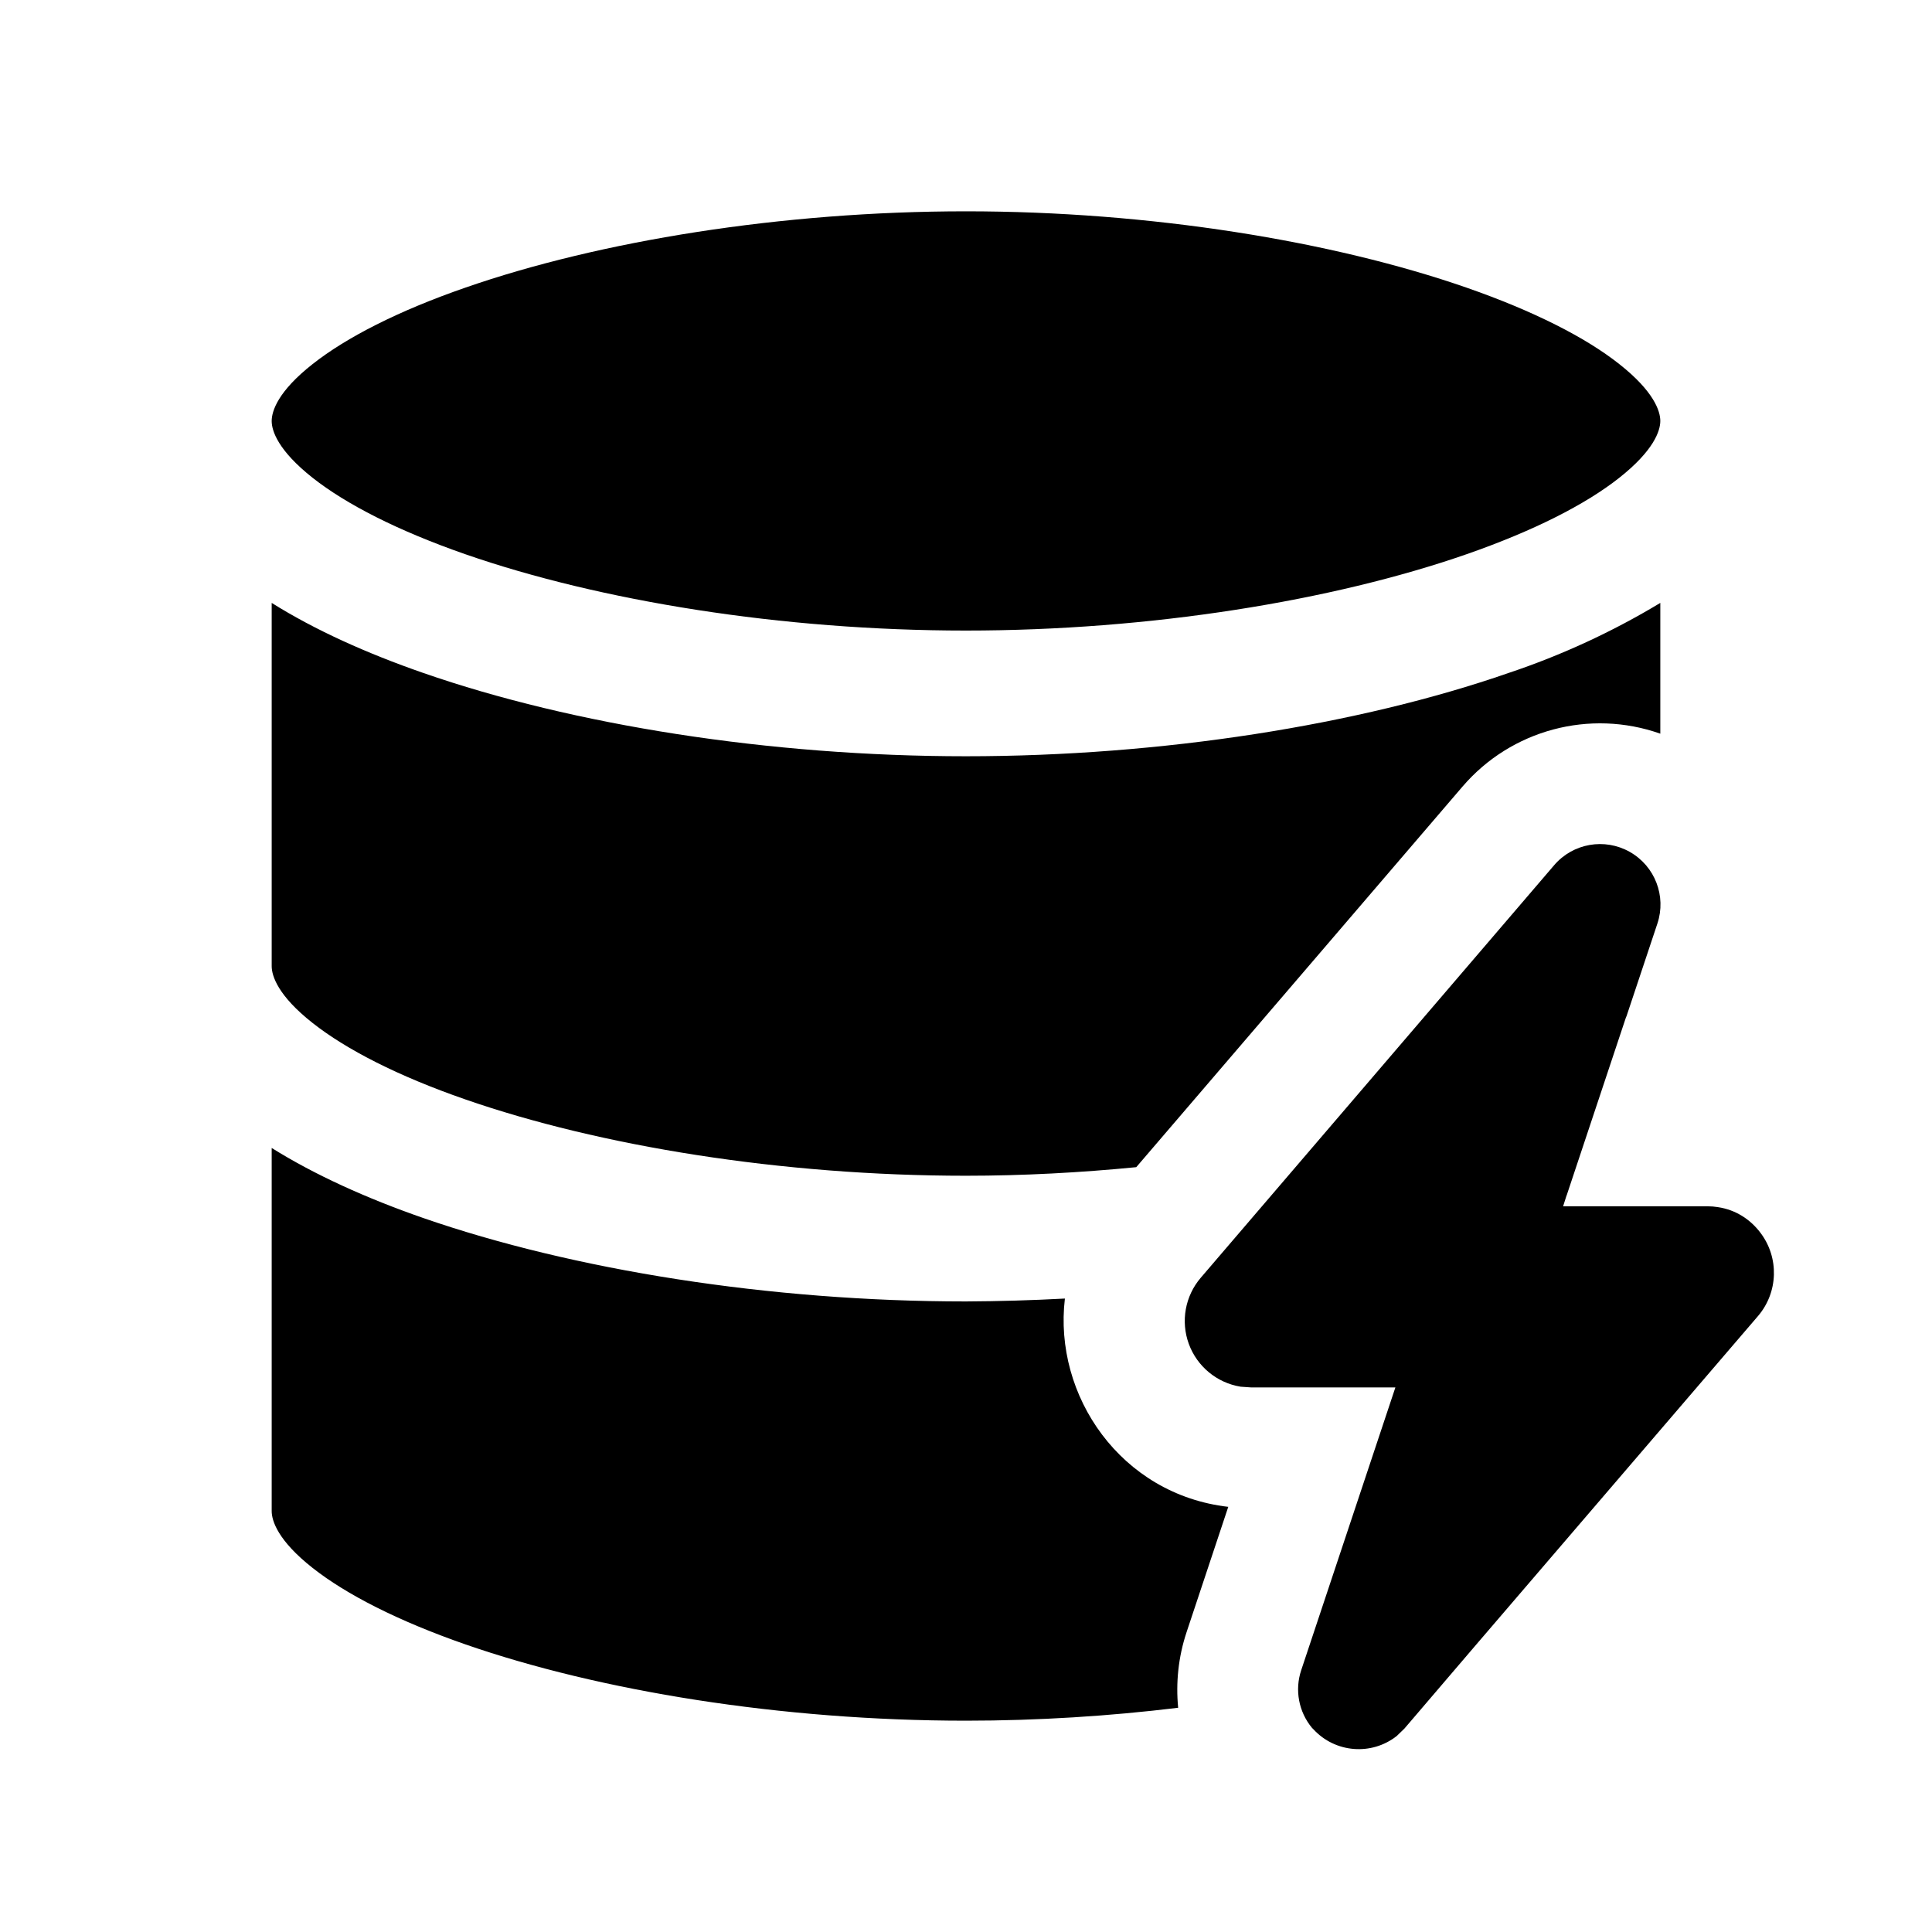
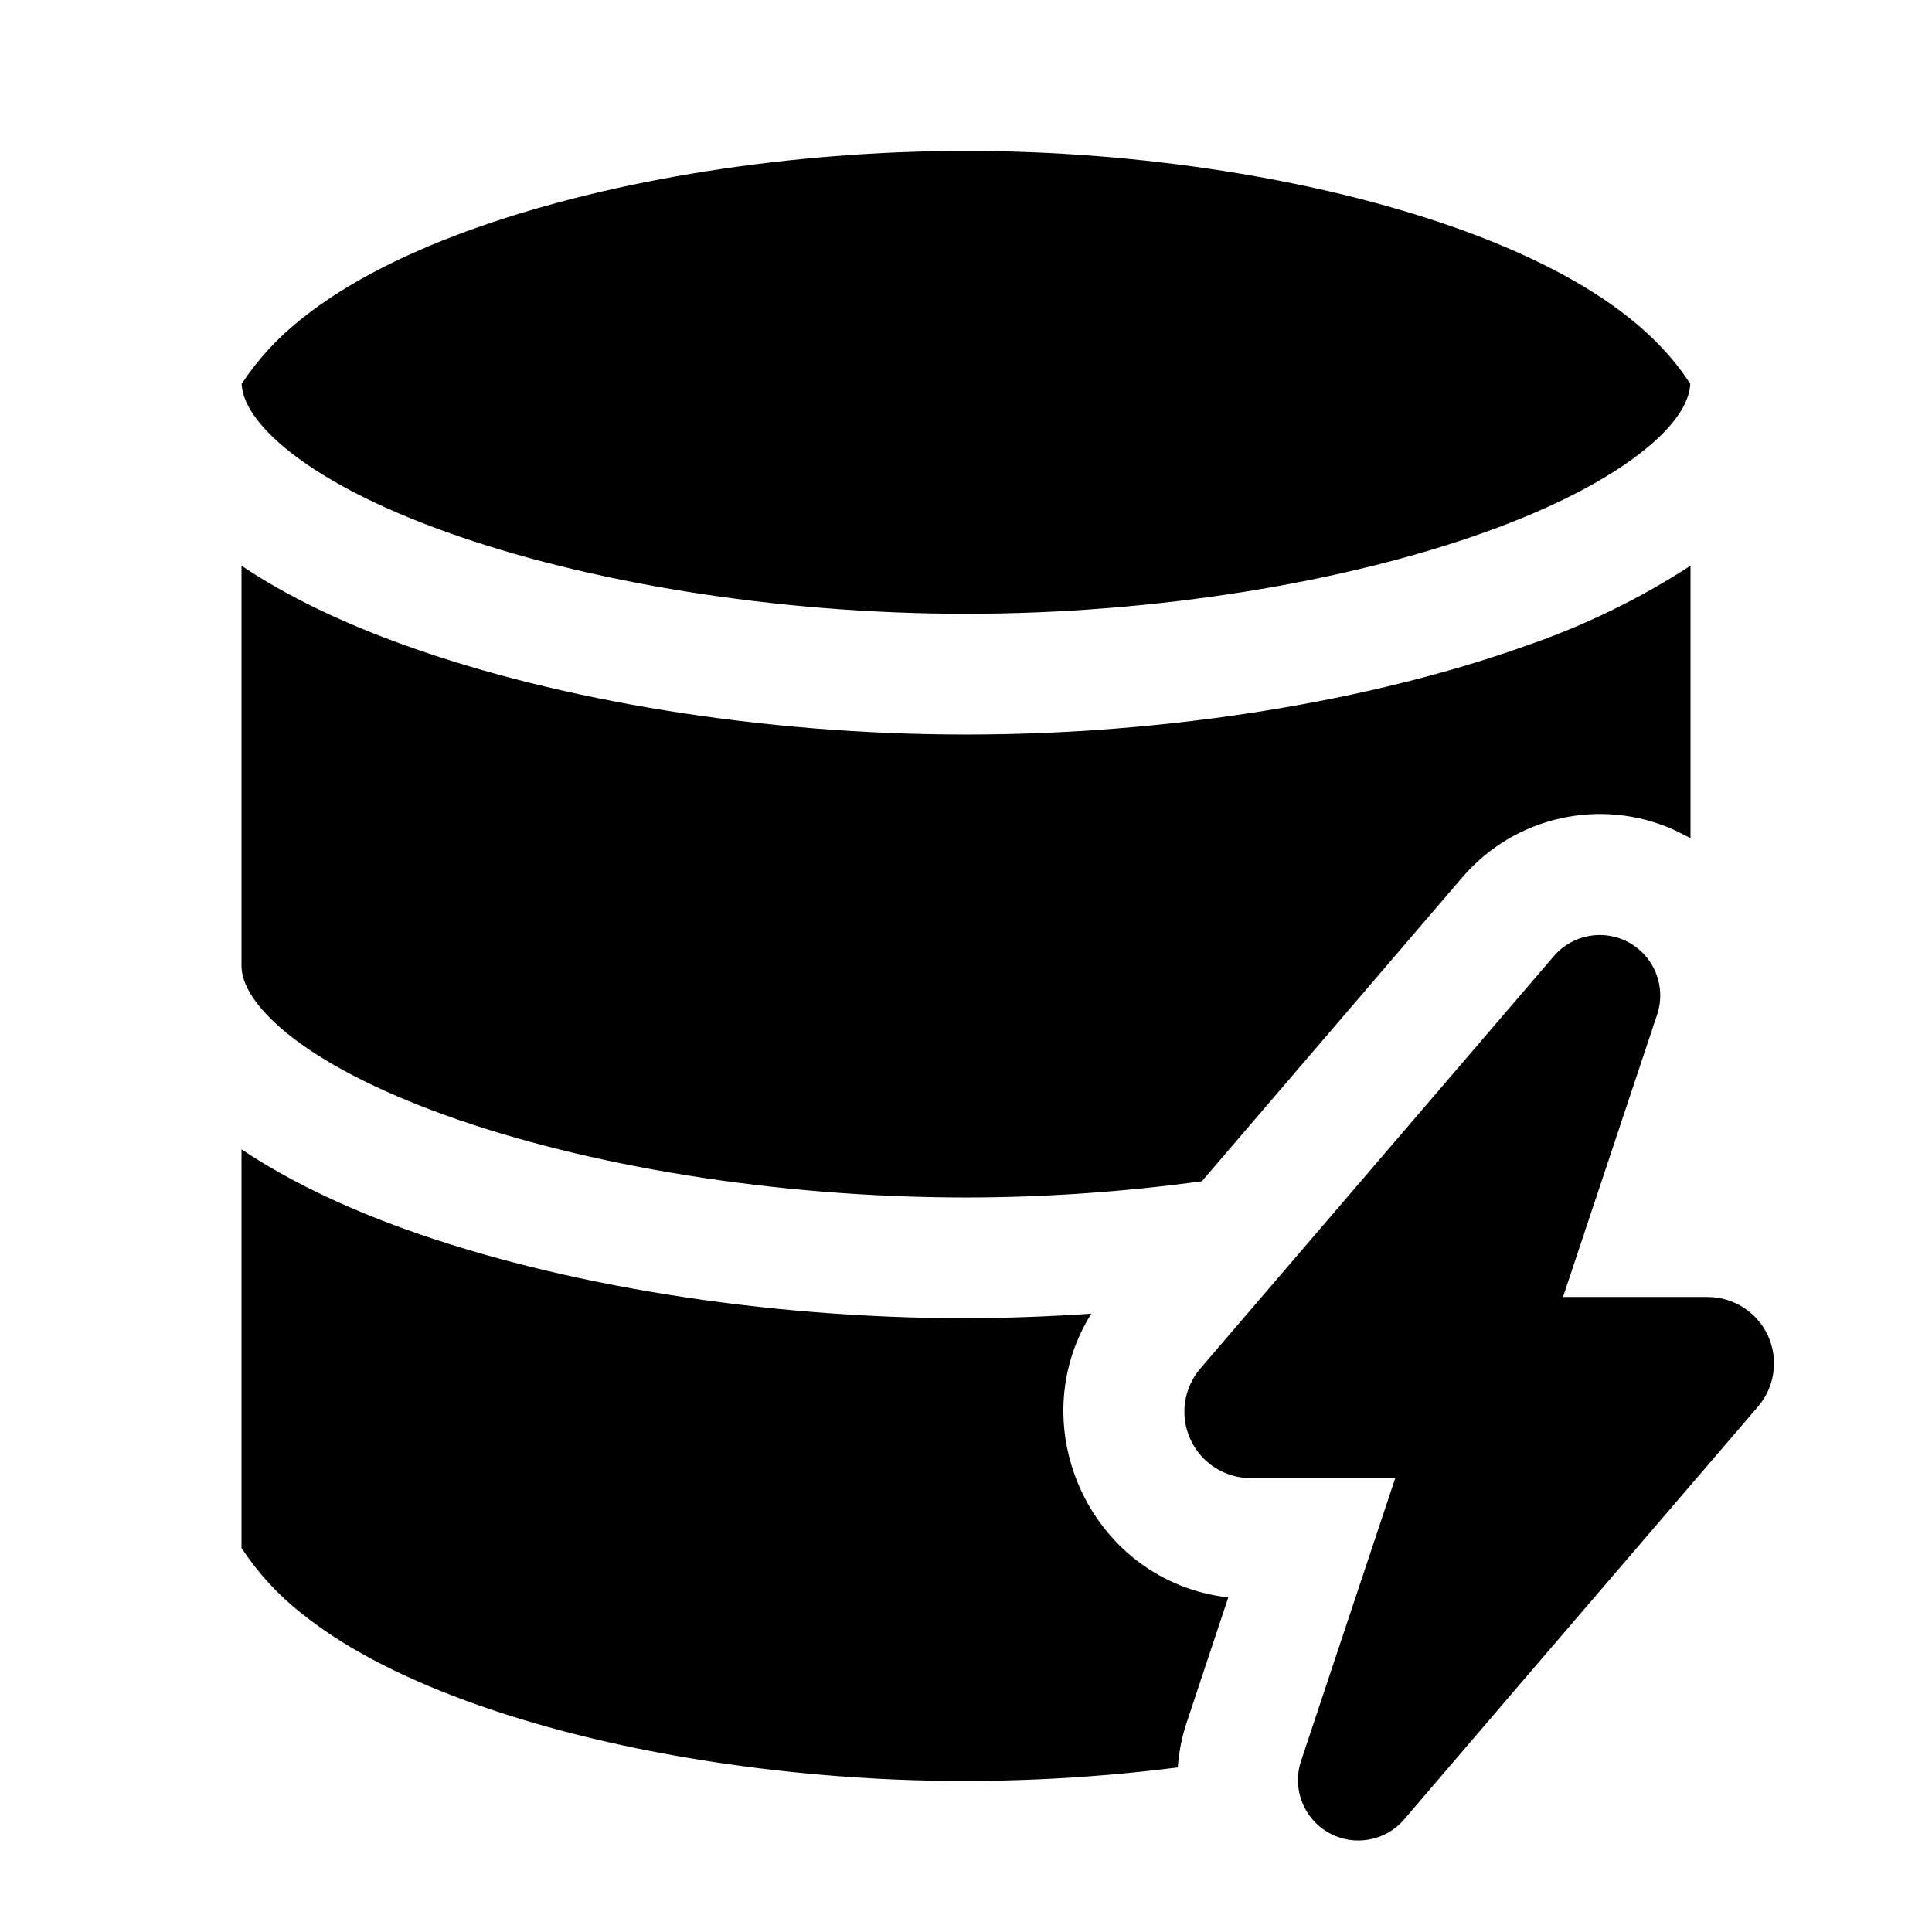
<svg xmlns="http://www.w3.org/2000/svg" viewBox="0 0 16 16">
-   <path d="M12.871 7.165a.5.5 0 0 1 .626-.11.5.5 0 0 1 .229.593l-.257.771-.002.002-.493 1.48v-.002l-.029.091h1.197q.043 0 .085.007c.149.022.27.103.352.212a.55.55 0 0 1-.02.69l-2.29 2.67-.001.001-.619.724-.018.021-.064.062a.51.51 0 0 1-.69-.056l-.012-.012a.5.5 0 0 1-.089-.477l.78-2.342H10.36l-.086-.006a.551.551 0 0 1-.33-.902zM2.25 9.507c.357.223.786.417 1.255.58 1.24.43 2.869.691 4.494.691q.41-.002.82-.024c-.096.806.465 1.623 1.353 1.725l-.345 1.037c-.069.207-.09.42-.07.627-.568.069-1.162.107-1.758.107-1.526 0-3.034-.246-4.145-.632-.557-.194-.986-.413-1.265-.633-.287-.226-.339-.39-.339-.471zm11.5-3.431a1.5 1.5 0 0 0-1.638.438L9.41 9.666c-.46.045-.935.071-1.411.071-1.526 0-3.034-.246-4.145-.632-.557-.193-.986-.413-1.265-.633-.287-.226-.339-.39-.339-.471V4.993c.357.224.786.417 1.255.58 1.24.431 2.869.69 4.494.69s3.255-.259 4.495-.69a6.3 6.3 0 0 0 1.256-.58zM7.999 1.75c1.526 0 3.035.246 4.146.632.557.194.987.413 1.265.633.287.226.34.39.34.471 0 .082-.054.245-.34.471-.278.22-.708.439-1.265.633-1.11.386-2.62.632-4.146.632s-3.034-.246-4.145-.632c-.557-.194-.986-.413-1.265-.633-.286-.226-.339-.389-.339-.47 0-.083.052-.246.339-.472.279-.22.708-.44 1.265-.633C4.964 1.996 6.474 1.75 8 1.75" />
+   <path d="M12.87 7.916a.501.501 0 0 1 .855.483l-.032.094v.001l-.749 2.247h1.198a.55.55 0 0 1 .417.908l-1.907 2.223-1.022 1.194a.5.5 0 0 1-.855-.483l.78-2.342h-1.197a.55.55 0 0 1-.417-.908zM2 9.518c.379.255.844.477 1.357.662 1.28.46 2.963.737 4.643.737q.521-.002 1.038-.038c-.592.947.01 2.222 1.134 2.35l-.345 1.038a1.5 1.5 0 0 0-.073.37 14 14 0 0 1-2.323.101c-1.259-.052-2.49-.272-3.465-.615-.558-.196-1.073-.445-1.463-.757A2.3 2.3 0 0 1 2 12.82zm12-2.577-.01-.005-.002-.001-.119-.06a1.5 1.5 0 0 0-1.758.39L9.953 9.783c-.629.085-1.29.134-1.953.134-1.584 0-3.15-.264-4.305-.679-.579-.208-1.028-.444-1.322-.684C2.073 8.308 2 8.118 2 8V4.685c.379.255.844.476 1.357.66 1.28.46 2.963.738 4.643.738s3.363-.278 4.643-.737A6.2 6.2 0 0 0 14 4.685zM8 1.25c1.451 0 2.912.235 4.034.629.558.196 1.073.445 1.463.757.182.145.362.327.501.543-.005.118-.08.304-.371.54-.294.24-.743.478-1.322.686-1.155.415-2.722.678-4.305.678s-3.15-.263-4.305-.678c-.58-.208-1.028-.445-1.322-.685-.29-.237-.367-.423-.372-.541a2.3 2.3 0 0 1 .502-.543c.39-.312.905-.561 1.463-.757C5.088 1.485 6.549 1.25 8 1.25" />
</svg>
